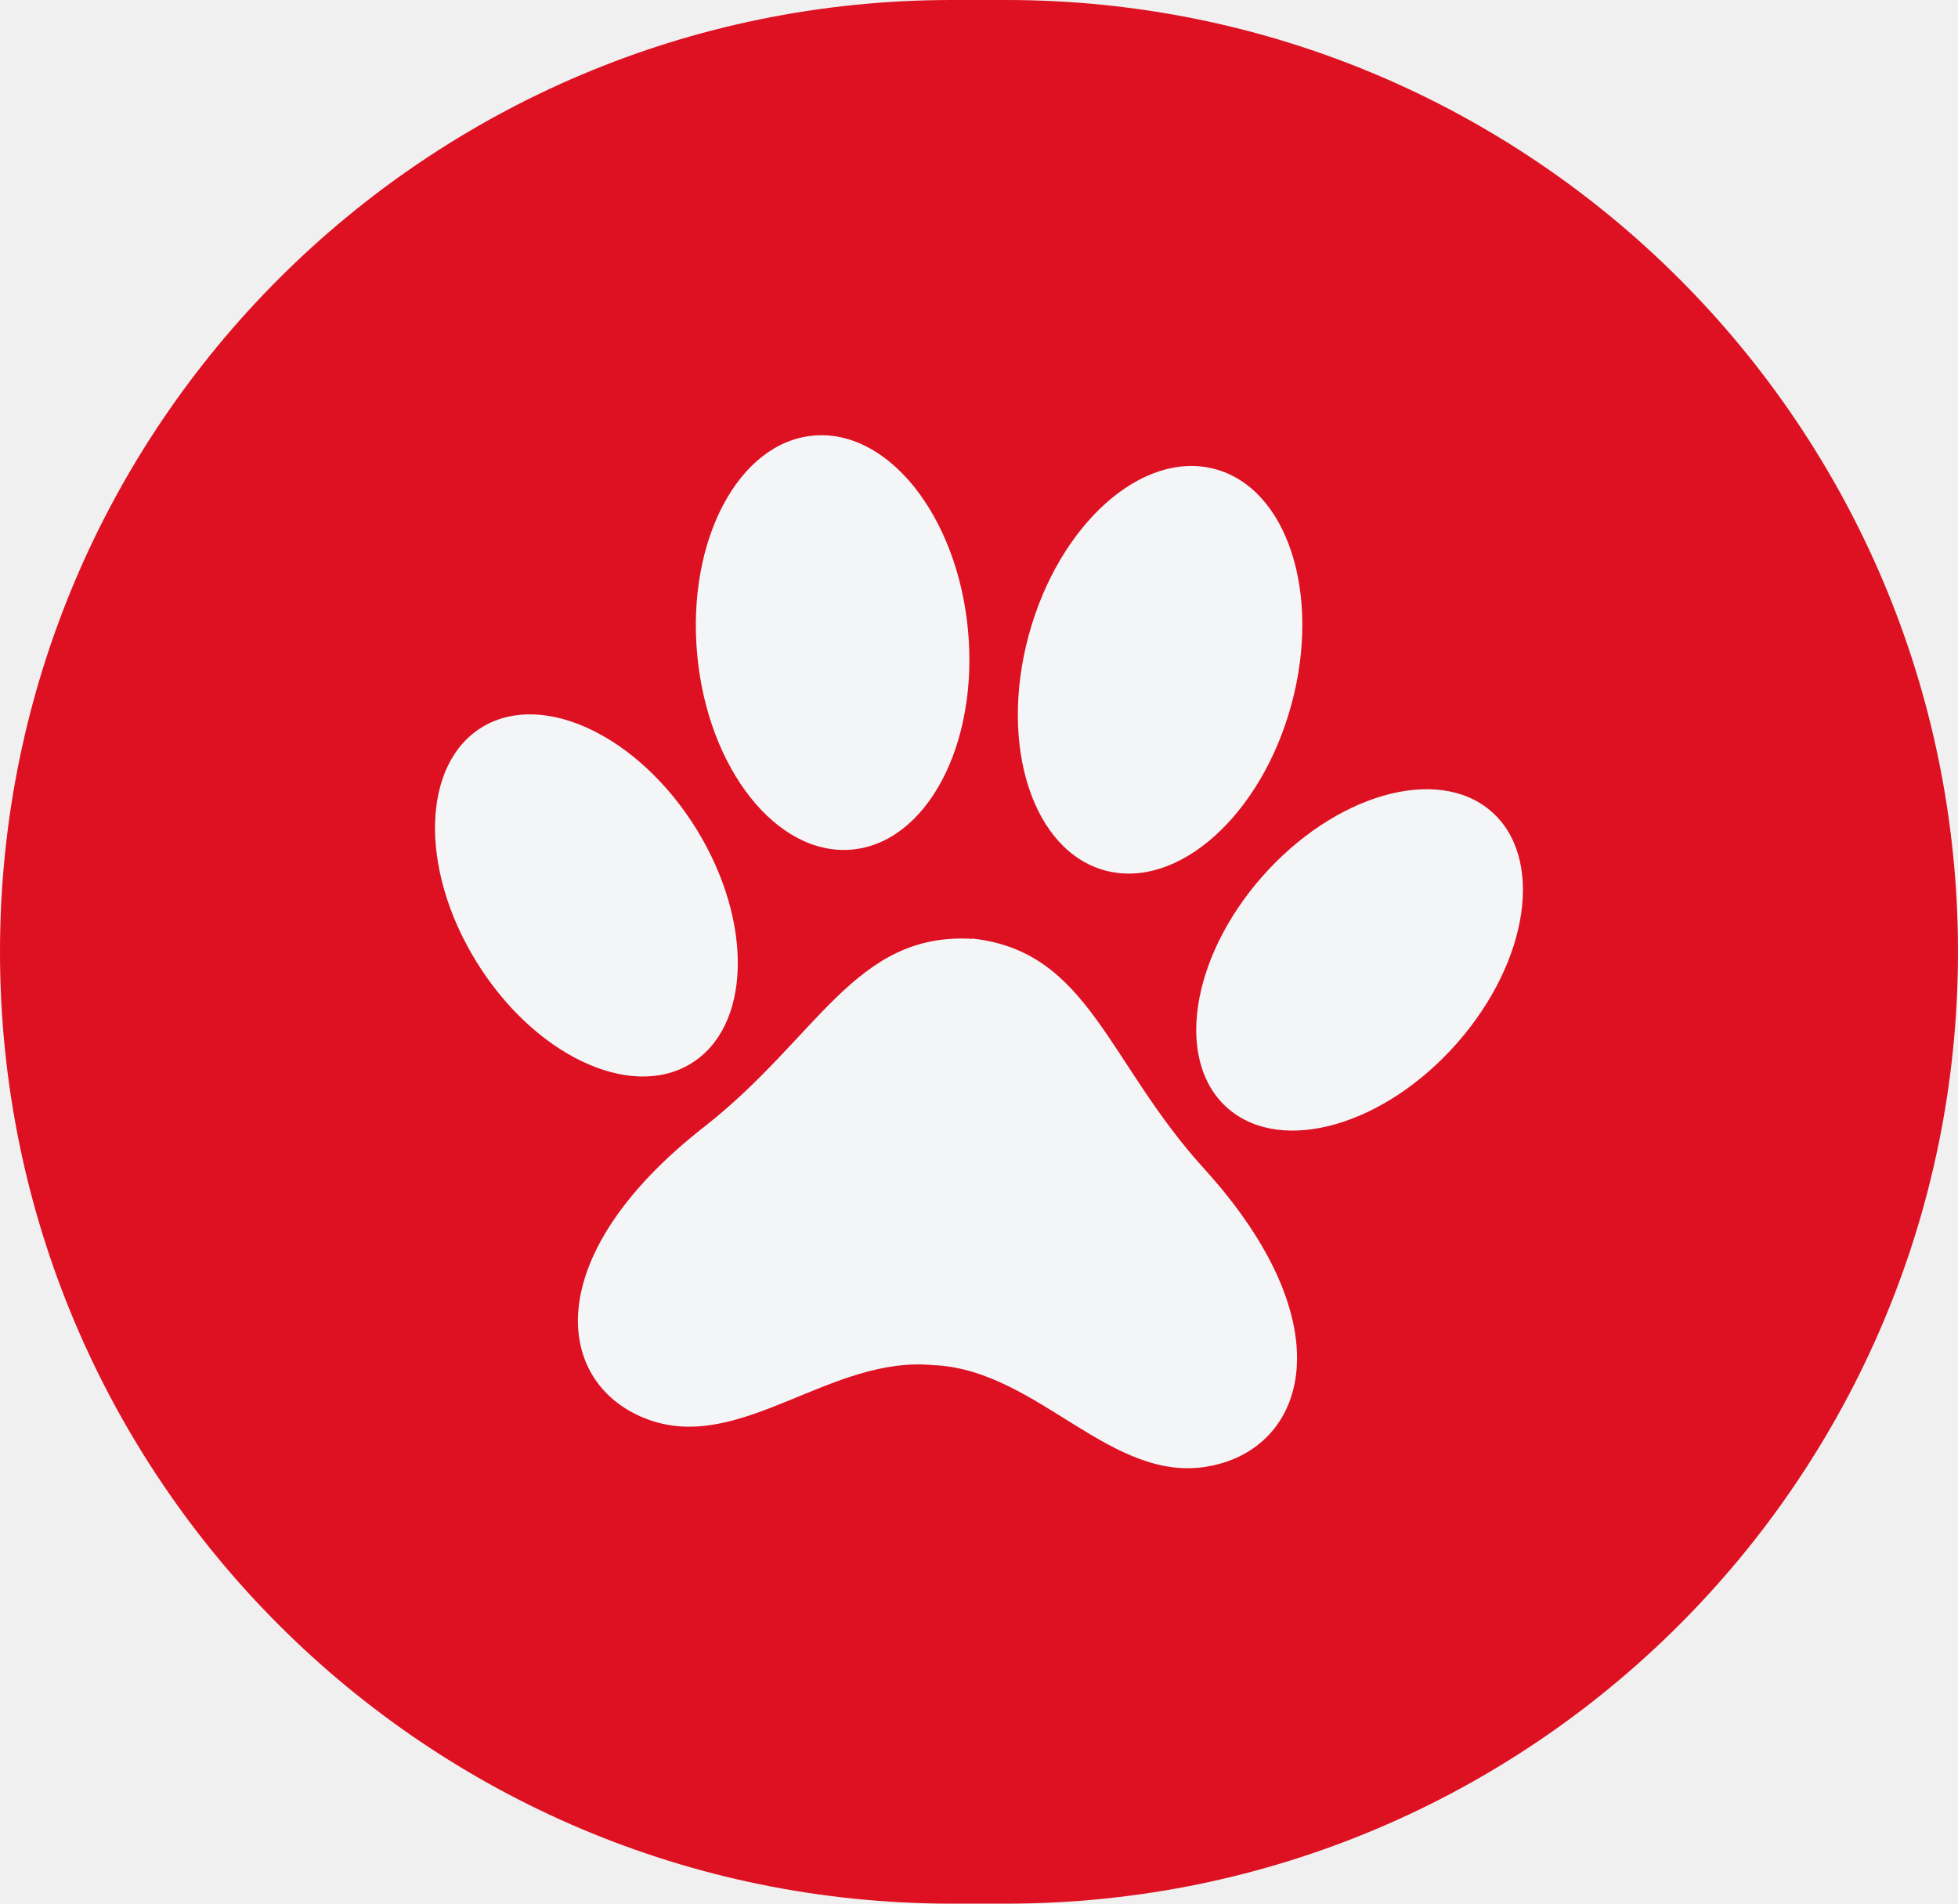
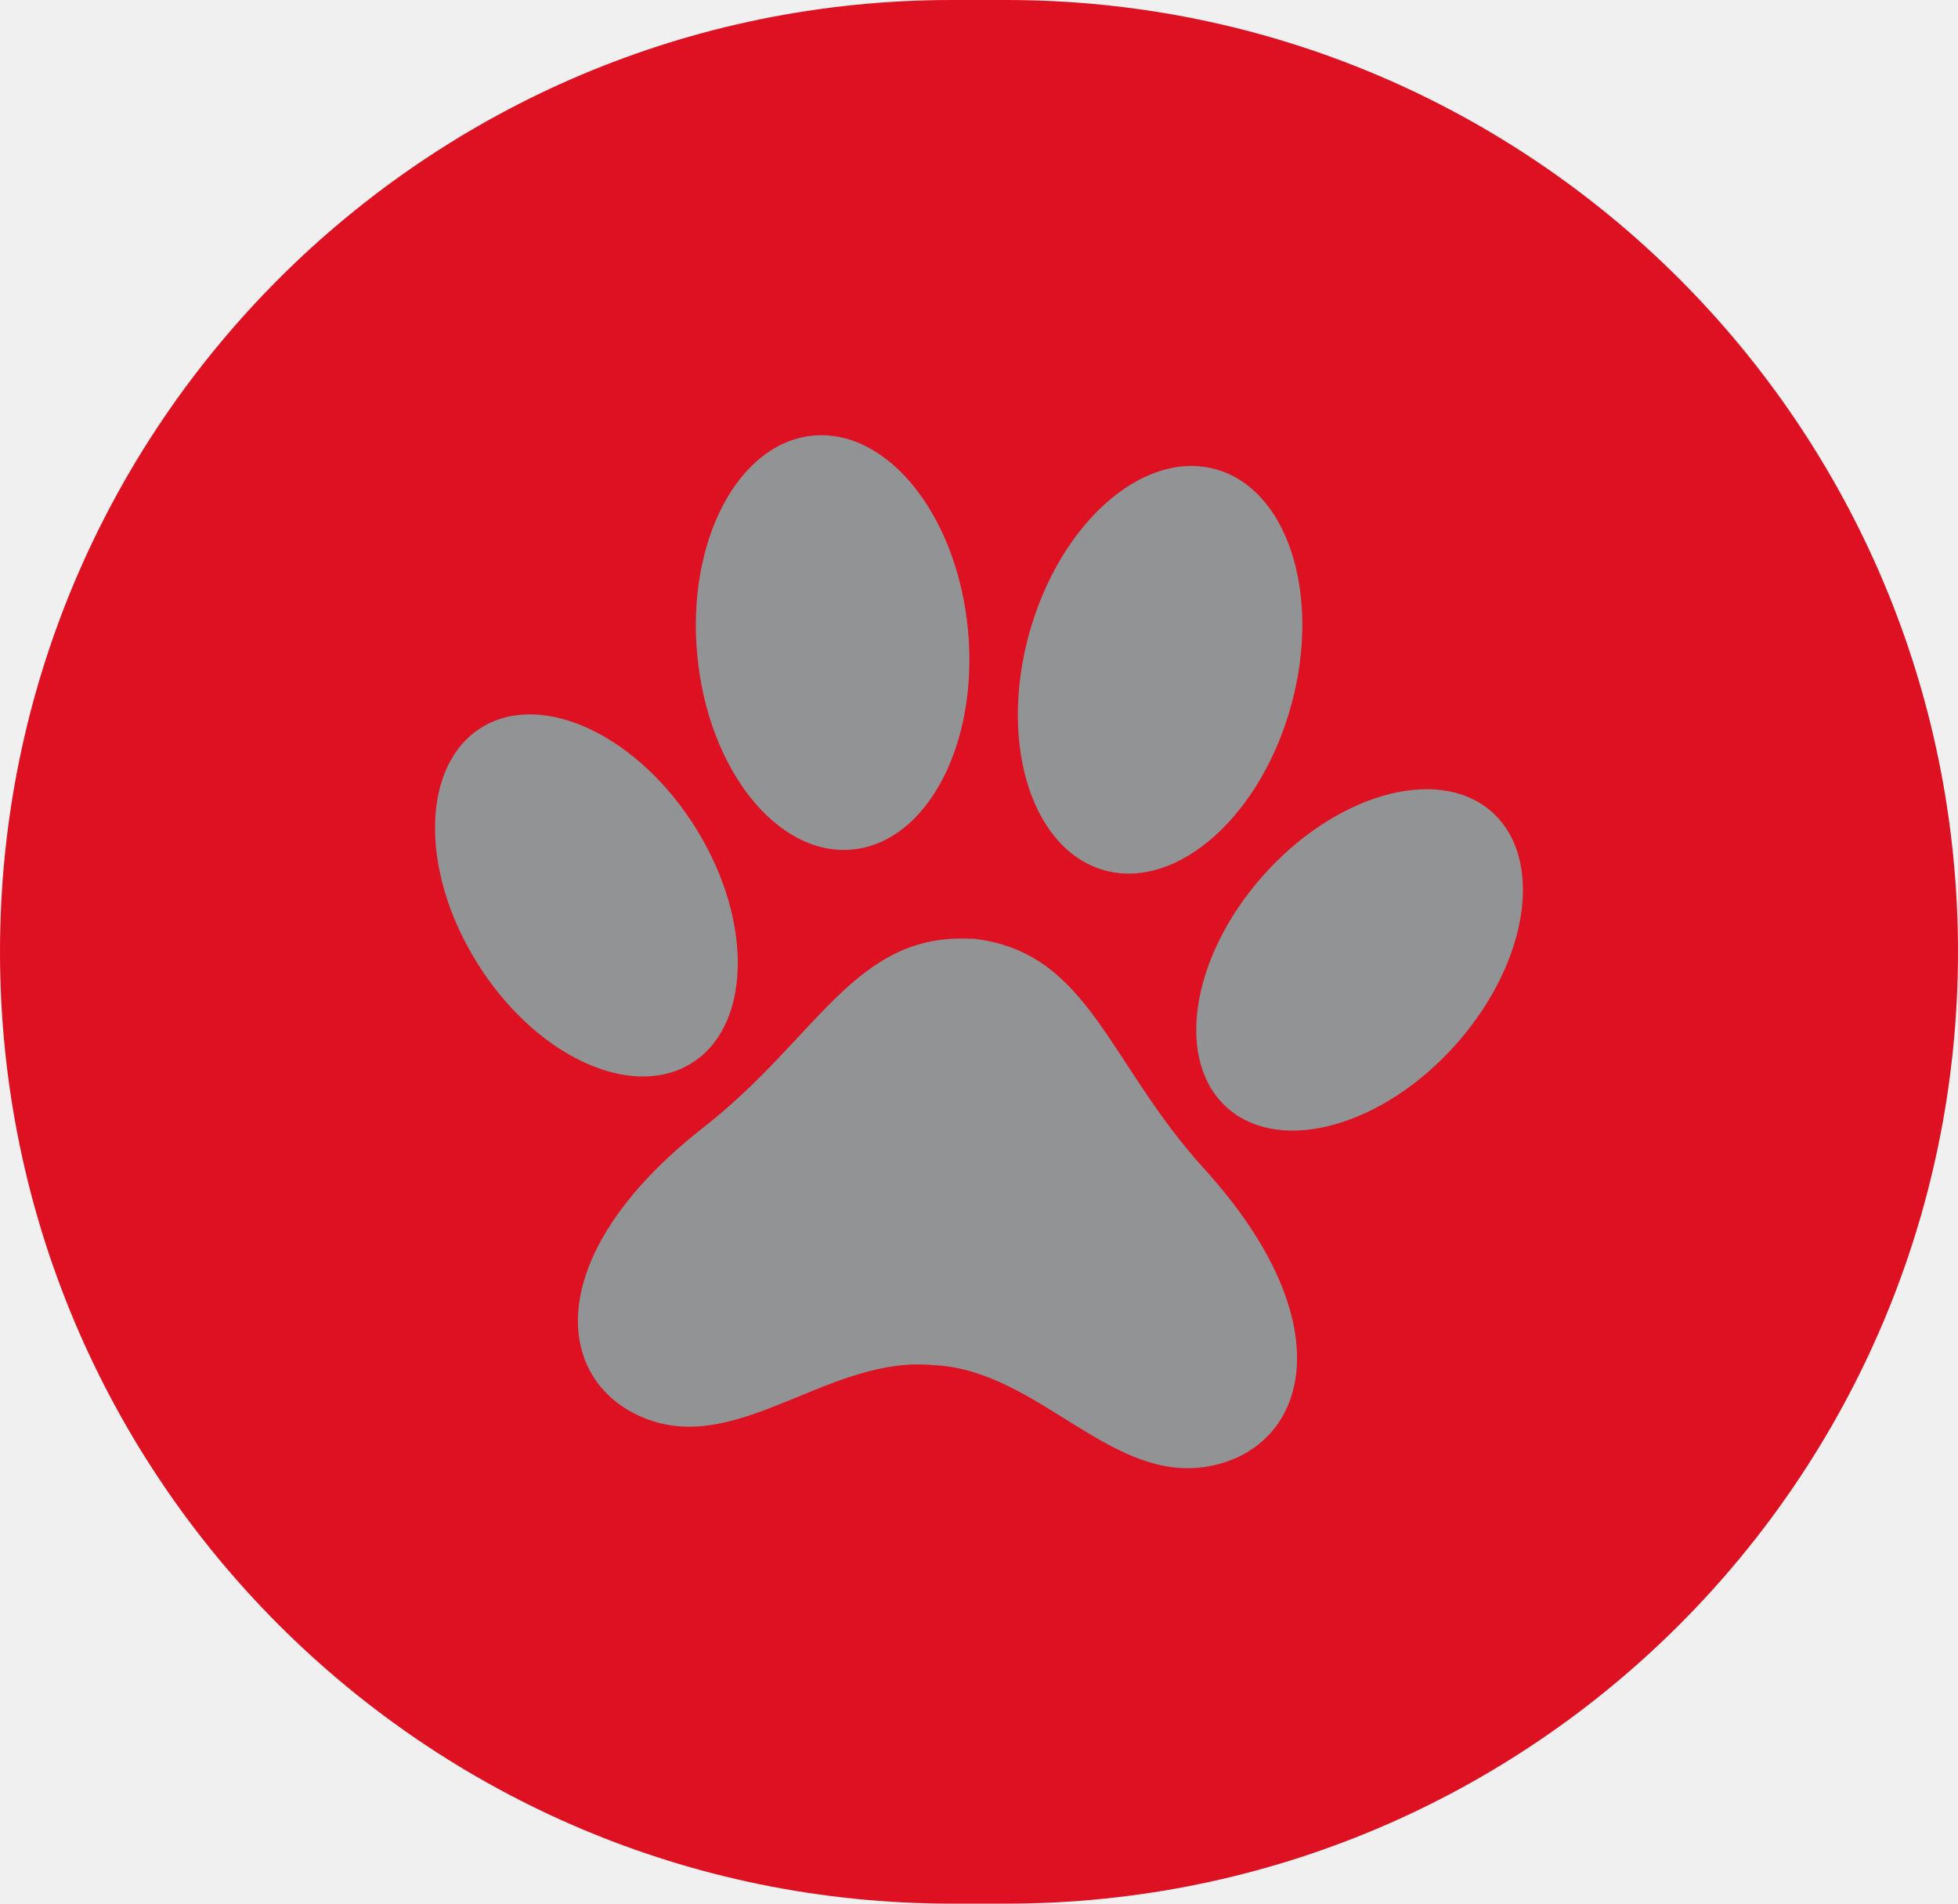
<svg xmlns="http://www.w3.org/2000/svg" width="36" height="35" viewBox="0 0 36 35" fill="none">
  <rect width="36" height="35" rx="17.5" fill="#DD1122" />
  <g clip-path="url(#clip0_347_12166)">
-     <path d="M17.871 17.261C15.714 17.139 15.043 19.08 12.943 20.721C9.862 23.131 10.21 25.476 11.919 26.1C13.629 26.723 15.281 24.904 17.176 25.101C17.181 25.101 17.186 25.101 17.195 25.101C17.2 25.101 17.205 25.101 17.214 25.101C19.114 25.223 20.438 27.291 22.229 26.958C24.019 26.63 24.762 24.374 22.138 21.486C20.348 19.516 20.024 17.491 17.876 17.256L17.871 17.261Z" fill="#F4F5F7" />
-     <path d="M12.688 19.564C13.808 18.897 13.863 16.967 12.811 15.254C11.758 13.542 9.997 12.694 8.876 13.362C7.756 14.03 7.7 15.96 8.753 17.672C9.805 19.385 11.567 20.232 12.688 19.564Z" fill="#F4F5F7" />
-     <path d="M26.791 19.177C28.121 17.663 28.397 15.752 27.407 14.908C26.416 14.064 24.535 14.607 23.204 16.12C21.874 17.634 21.598 19.545 22.588 20.389C23.579 21.233 25.46 20.691 26.791 19.177Z" fill="#F4F5F7" />
-     <path d="M15.663 15.62C17.038 15.496 17.994 13.691 17.798 11.589C17.603 9.488 16.329 7.884 14.954 8.009C13.579 8.133 12.623 9.937 12.819 12.039C13.015 14.141 14.288 15.744 15.663 15.62Z" fill="#F4F5F7" />
-     <path d="M23.745 12.95C24.298 10.91 23.665 8.973 22.331 8.622C20.997 8.271 19.467 9.64 18.914 11.679C18.361 13.719 18.994 15.656 20.328 16.007C21.662 16.357 23.192 14.989 23.745 12.95Z" fill="#F4F5F7" />
+     <path d="M17.871 17.261C15.714 17.139 15.043 19.08 12.943 20.721C9.862 23.131 10.21 25.476 11.919 26.1C13.629 26.723 15.281 24.904 17.176 25.101C17.181 25.101 17.186 25.101 17.195 25.101C17.2 25.101 17.205 25.101 17.214 25.101C19.114 25.223 20.438 27.291 22.229 26.958C24.019 26.63 24.762 24.374 22.138 21.486C20.348 19.516 20.024 17.491 17.876 17.256L17.871 17.261Z" fill="#929394" />
+     <path d="M12.688 19.564C13.808 18.897 13.863 16.967 12.811 15.254C11.758 13.542 9.997 12.695 8.876 13.362C7.756 14.03 7.7 15.96 8.753 17.672C9.805 19.385 11.567 20.232 12.688 19.564Z" fill="#929394" />
+     <path d="M26.791 19.177C28.121 17.663 28.397 15.752 27.407 14.908C26.416 14.064 24.535 14.607 23.204 16.12C21.874 17.634 21.598 19.545 22.588 20.389C23.579 21.233 25.46 20.691 26.791 19.177Z" fill="#929394" />
+     <path d="M15.663 15.62C17.038 15.495 17.994 13.691 17.798 11.589C17.603 9.488 16.329 7.884 14.954 8.009C13.579 8.133 12.623 9.937 12.819 12.039C13.015 14.141 14.288 15.744 15.663 15.62Z" fill="#929394" />
+     <path d="M23.745 12.95C24.298 10.91 23.665 8.973 22.331 8.622C20.997 8.271 19.467 9.64 18.914 11.679C18.361 13.719 18.994 15.656 20.328 16.007C21.662 16.357 23.192 14.989 23.745 12.95Z" fill="#929394" />
  </g>
  <defs>
    <clipPath id="clip0_347_12166">
      <rect width="20" height="19" fill="white" transform="translate(8 8)" />
    </clipPath>
  </defs>
</svg>
